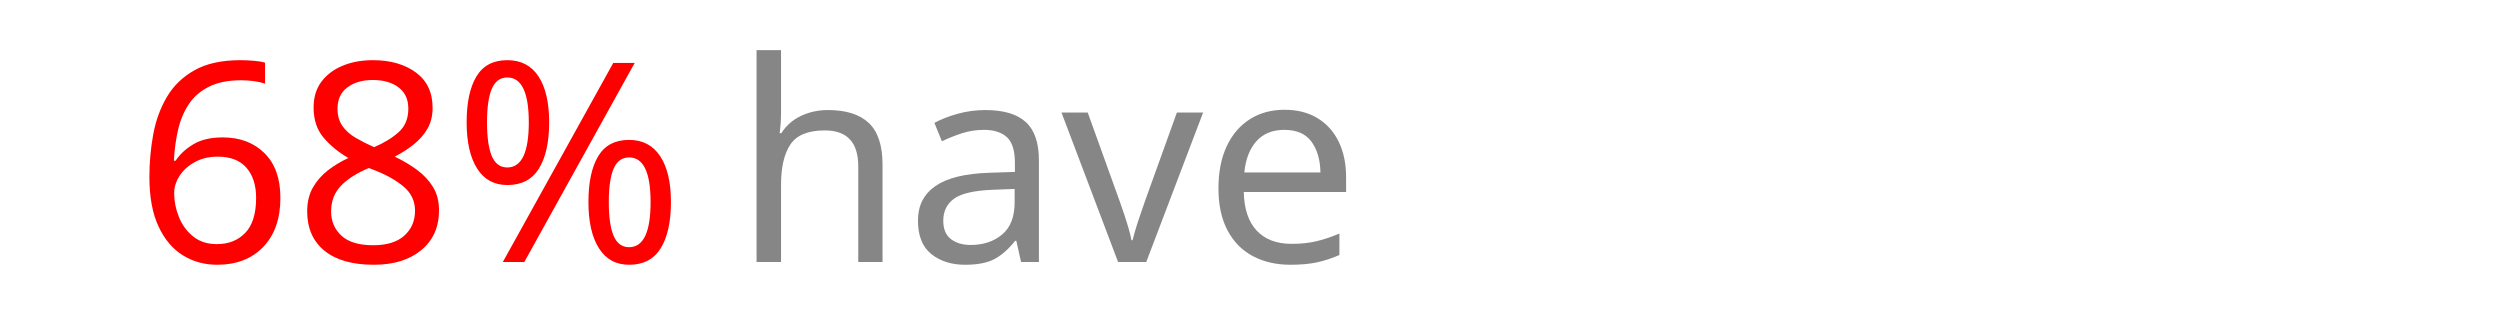
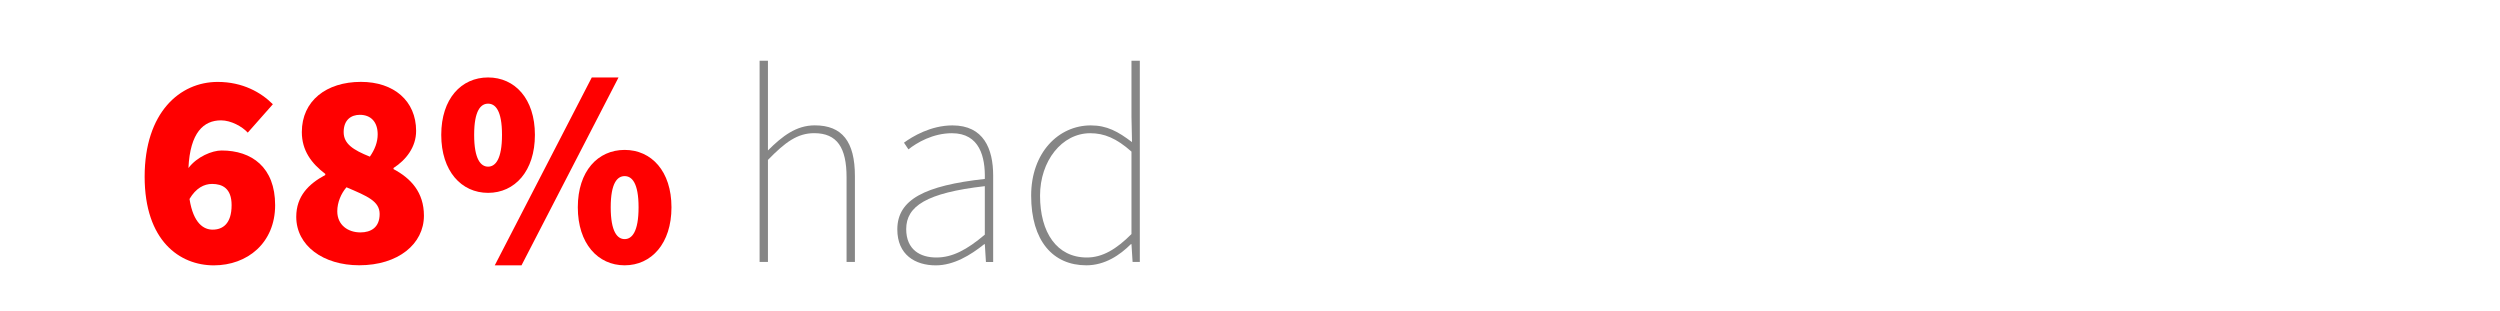
<svg xmlns="http://www.w3.org/2000/svg" version="1.1" id="Layer_1" x="0px" y="0px" viewBox="0 0 560 69.47" style="enable-background:new 0 0 560 69.47;" xml:space="preserve">
  <style type="text/css">
- 	.st0{fill:#FF0000;}
- 	.st1{font-family:'SourceSansPro-Black';}
- 	.st2{font-size:62.443px;}
- 	.st3{font-family:'SourceSansPro-ExtraLight';}
- 	.st4{fill:#868686;}
+ 	.st0{enable-background:new    ;}
+ 	.st1{fill:#FF0000;}
+ 	.st2{fill:#868686;}
</style>
-   <text transform="matrix(1 0 0 1 30.0271 58.6825)">
-     <tspan x="0" y="0" class="st0 st1 st2">68%</tspan>
-     <tspan x="121.76" y="0" class="st0 st3 st2"> </tspan>
-     <tspan x="134.13" y="0" class="st4 st3 st2">have </tspan>
-   </text>
+   <g class="st0">
+     <path class="st1" d="M55.5,29.71c-1.25-1.37-3.75-2.75-5.99-2.75c-3.87,0-6.93,2.68-7.3,10.68c1.94-2.56,5.31-3.93,7.43-3.93   c6.74,0,11.99,3.75,11.99,12.24c0,8.49-6.24,13.49-13.74,13.49c-7.62,0-15.49-5.49-15.49-19.86c0-14.36,7.87-21.23,16.36-21.23   c5.62,0,9.74,2.37,12.36,5L55.5,29.71z M51.88,45.95c0-3.81-2.12-4.75-4.37-4.75c-1.81,0-3.62,0.94-5.06,3.37   c0.87,5.56,3.25,6.87,5.18,6.87C49.88,51.44,51.88,50.13,51.88,45.95z" />
+     <path class="st1" d="M72.86,39.2v-0.25c-3.12-2.37-5.25-5.25-5.25-9.37c0-6.99,5.49-11.24,13.24-11.24   c7.37,0,12.36,4.25,12.36,10.99c0,3.62-2.25,6.49-5.06,8.3v0.25c3.87,2.06,6.81,5.18,6.81,10.43c0,6.37-5.81,11.11-14.49,11.11   c-8.05,0-14.11-4.37-14.11-10.86C66.37,43.95,69.12,41.2,72.86,39.2z M80.73,52.06c2.37,0,4.31-1.12,4.31-4.12   c0-2.87-2.75-4-7.43-5.99c-1.19,1.37-2.06,3.37-2.06,5.37C75.55,50.44,77.98,52.06,80.73,52.06z M84.6,30.09   c0-2.75-1.5-4.37-4-4.37c-1.94,0-3.62,1.12-3.62,3.87c0,2.62,2.12,4,5.87,5.5C83.98,33.46,84.6,31.83,84.6,30.09z" />
+     <path class="st1" d="M98.84,30.21c0-8.12,4.5-12.86,10.49-12.86s10.49,4.75,10.49,12.86c0,8.12-4.5,12.99-10.49,12.99   S98.84,38.33,98.84,30.21z M112.45,30.21c0-5.49-1.5-6.99-3.12-6.99c-1.62,0-3.12,1.5-3.12,6.99c0,5.5,1.5,7.12,3.12,7.12   C110.95,37.33,112.45,35.71,112.45,30.21z M110.83,59.43l21.73-42.08h5.99l-21.73,42.08H110.83z M129.43,46.44   c0-8.12,4.5-12.86,10.49-12.86s10.49,4.75,10.49,12.86s-4.5,12.99-10.49,12.99S129.43,54.56,129.43,46.44z M143.04,46.44   c0-5.49-1.5-6.99-3.12-6.99c-1.62,0-3.12,1.5-3.12,6.99c0,5.5,1.5,7.12,3.12,7.12C141.55,53.56,143.04,51.94,143.04,46.44z" />
+   </g>
+   <g class="st0">
+ </g>
+   <g class="st0">
+     <path class="st2" d="M170.15,13.6h1.87v13.36v6.74c3.25-3.25,6.37-5.62,10.49-5.62c6.12,0,8.99,3.62,8.99,11.36v19.23h-1.87V39.7   c0-6.62-2.12-9.87-7.24-9.87c-3.75,0-6.49,2-10.37,5.99v22.85h-1.87V13.6z" />
+     <path class="st2" d="M220.6,40.08c0.12-4.87-1.12-10.24-7.37-10.24c-4.25,0-7.87,2.12-9.74,3.62l-1-1.5   c1.87-1.37,5.99-3.87,10.86-3.87c6.99,0,9.12,5.24,9.12,11.24v19.36h-1.62l-0.25-4h-0.12c-3.12,2.5-6.87,4.75-10.86,4.75   c-4.62,0-8.62-2.37-8.62-8.05C201,44.7,207.12,41.57,220.6,40.08z M209.74,57.68c3.62,0,6.87-1.75,10.86-5.12V41.7   c-13.11,1.5-17.61,4.5-17.61,9.62C203,55.94,206.12,57.68,209.74,57.68z" />
+     <path class="st2" d="M244.33,28.09c3.62,0,6.12,1.37,9.24,3.75l-0.12-5.62V13.6h1.87v45.08h-1.62l-0.25-4h-0.12   c-2.5,2.5-5.87,4.75-9.99,4.75c-7.49,0-12.36-5.49-12.36-15.61C230.97,34.21,237.09,28.09,244.33,28.09z M243.46,57.68   c3.5,0,6.62-1.87,9.99-5.25V33.96c-3.37-3-6.12-4.12-9.24-4.12c-6.37,0-11.24,6.24-11.24,13.99   C232.97,52.06,236.71,57.68,243.46,57.68z" />
+   </g>
</svg>
